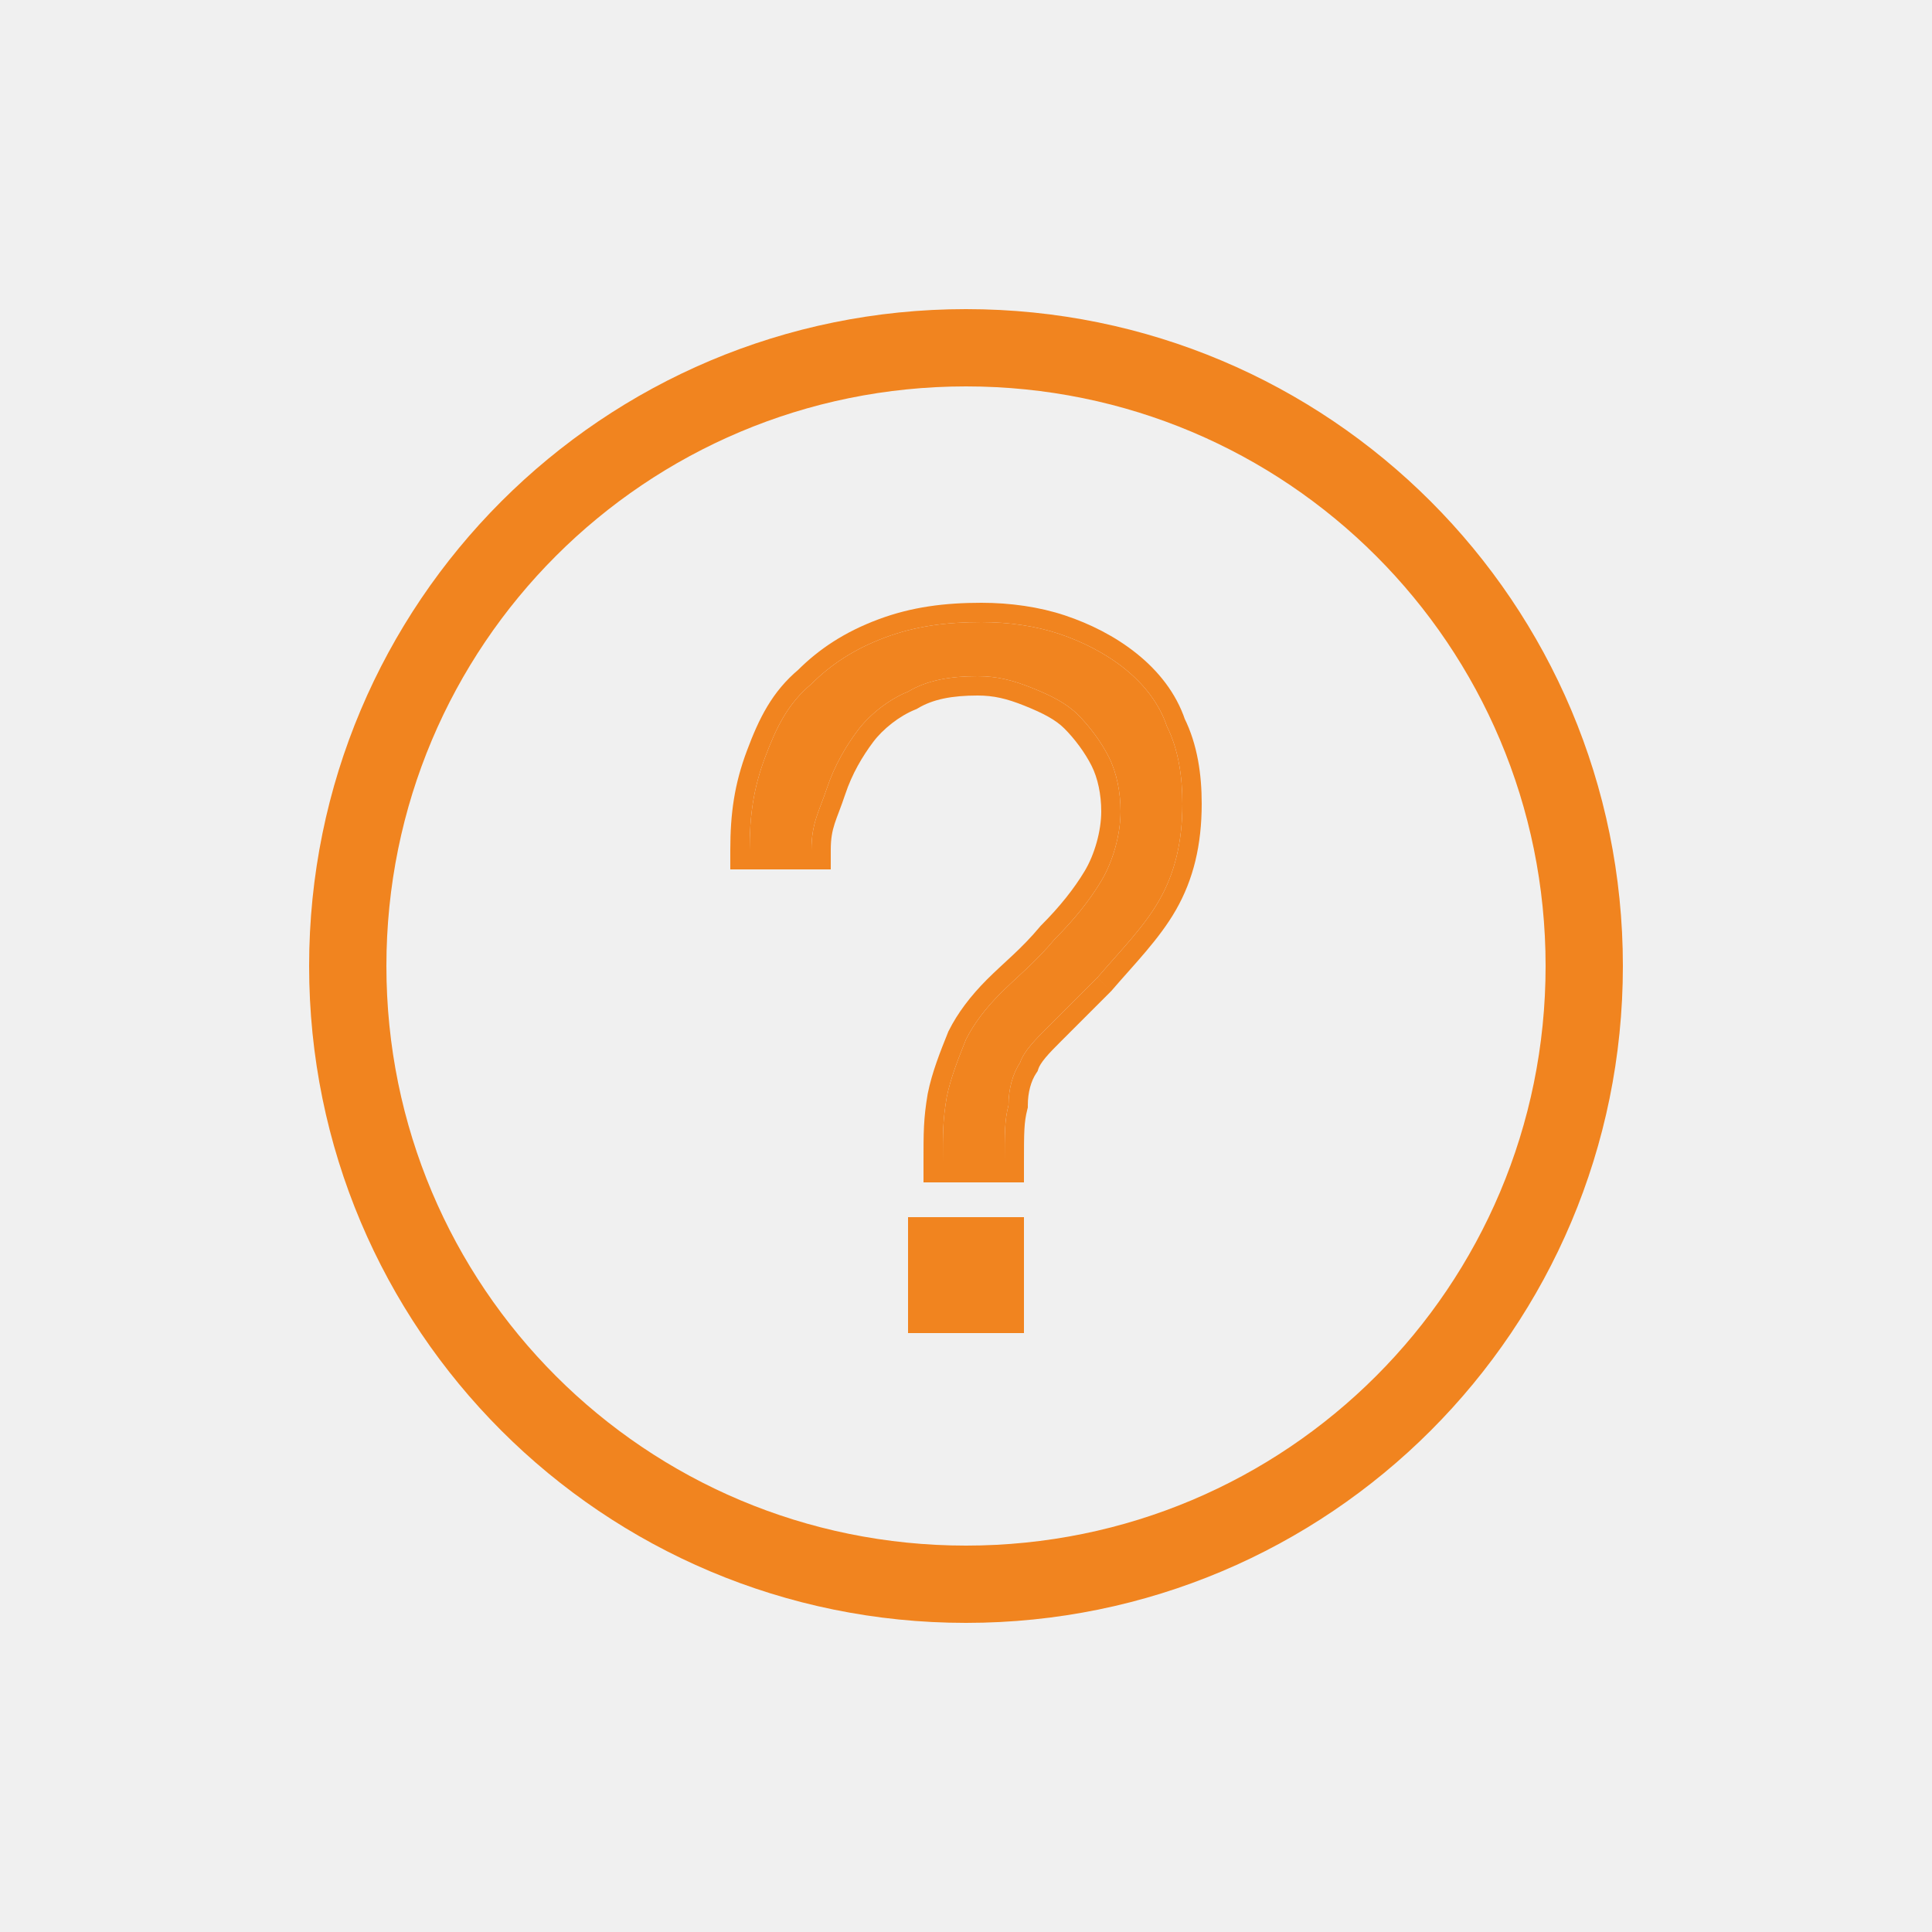
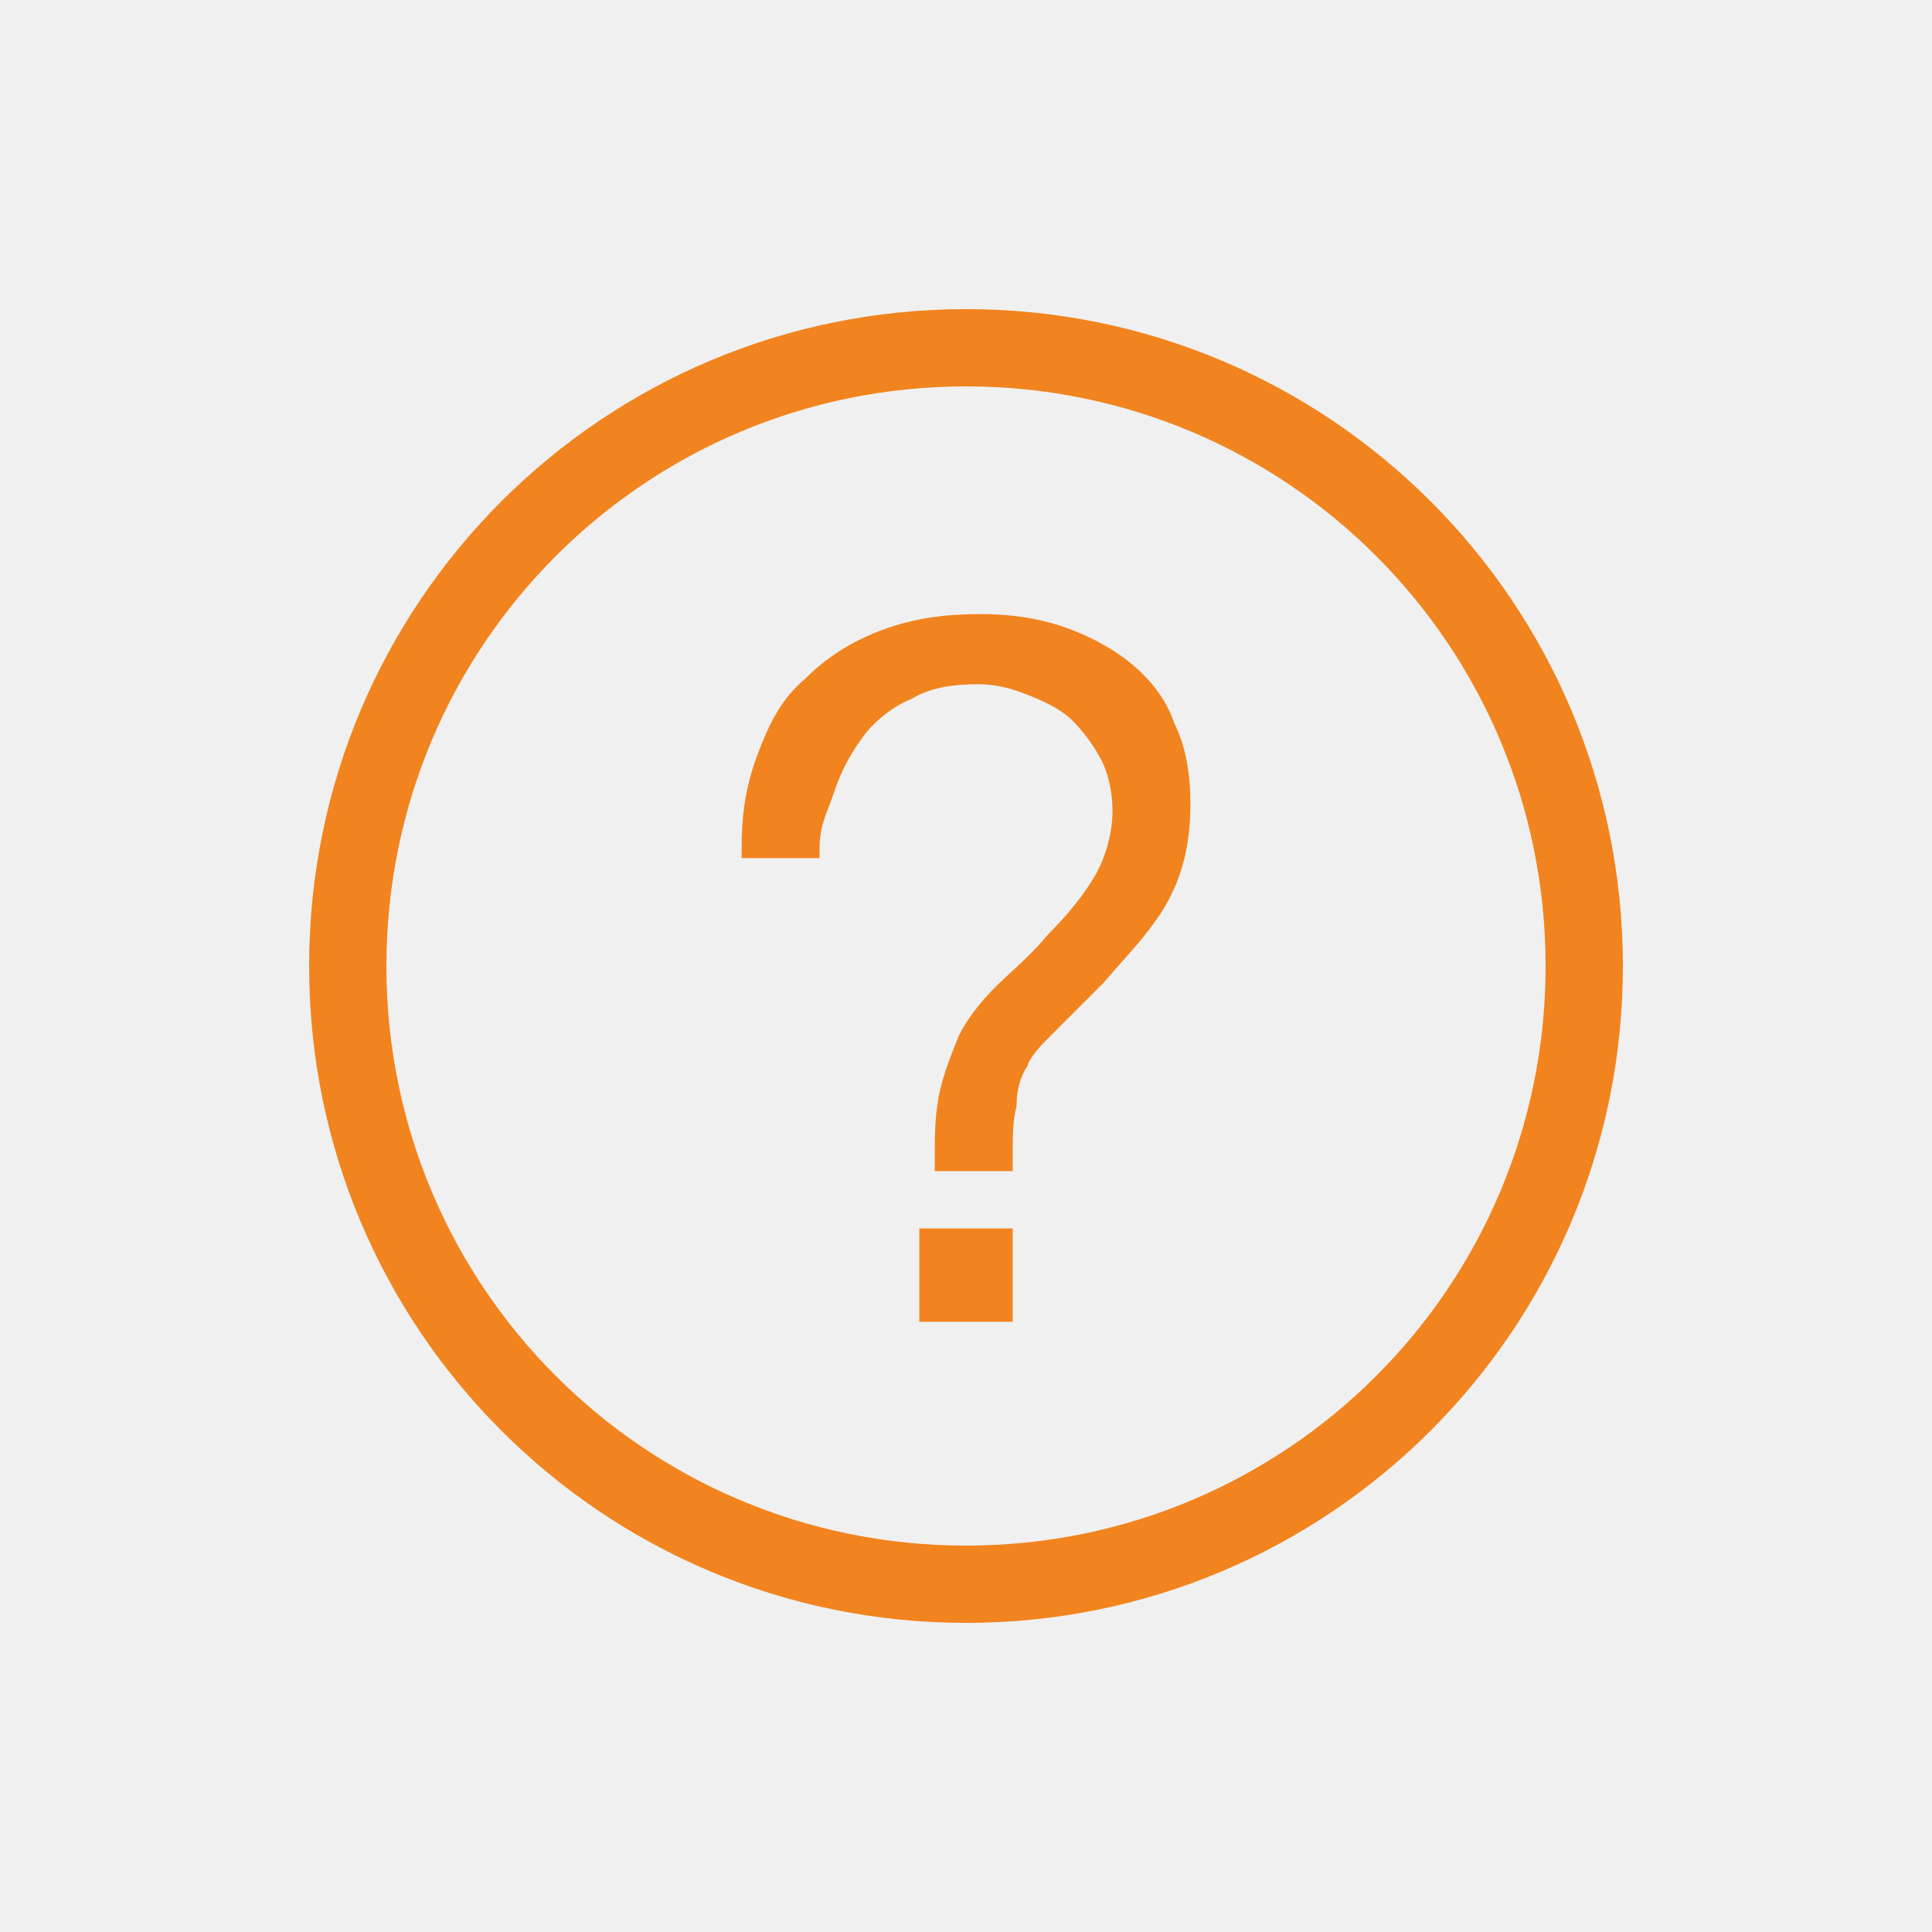
- <svg xmlns="http://www.w3.org/2000/svg" width="50" height="50" viewBox="0 0 50 50" fill="none">
-   <path d="M25 42C15.6 42 8 34.4 8 25C8 15.6 15.6 8 25 8C34.4 8 42 15.6 42 25C42 34.4 34.4 42 25 42ZM25 10C16.7 10 10 16.7 10 25C10 33.3 16.7 40 25 40C33.3 40 40 33.3 40 25C40 16.7 33.3 10 25 10Z" fill="#F1841F" />
-   <mask id="path-2-outside-1_13_3941" maskUnits="userSpaceOnUse" x="18.4" y="15.1" width="13" height="20" fill="black">
-     <rect fill="white" x="18.4" y="15.1" width="13" height="20" />
-     <path d="M19.8 19.6C20.1 18.8 20.4 18.2 21 17.7C21.5 17.2 22.1 16.8 22.9 16.5C23.7 16.2 24.5 16.1 25.4 16.1C26.1 16.1 26.8 16.2 27.4 16.4C28 16.6 28.6 16.9 29.1 17.3C29.6 17.7 30 18.2 30.2 18.8C30.5 19.4 30.6 20.1 30.6 20.8C30.6 21.8 30.4 22.6 30 23.3C29.6 24 29 24.6 28.4 25.3L27.1 26.6C26.8 26.9 26.5 27.2 26.4 27.5C26.2 27.8 26.1 28.2 26.1 28.6C26 29 26 29.3 26 30.1H24.4C24.4 29.3 24.4 29 24.5 28.4C24.6 27.9 24.8 27.4 25 26.9C25.2 26.5 25.5 26.1 25.9 25.7C26.3 25.3 26.8 24.9 27.3 24.3C27.8 23.8 28.2 23.3 28.5 22.8C28.8 22.3 29 21.6 29 21C29 20.5 28.9 20 28.7 19.6C28.5 19.2 28.2 18.8 27.9 18.5C27.6 18.2 27.2 18 26.7 17.8C26.2 17.6 25.8 17.5 25.3 17.5C24.6 17.5 24 17.6 23.5 17.9C23 18.1 22.5 18.5 22.2 18.9C21.9 19.3 21.6 19.8 21.4 20.4C21.2 21 21 21.3 21 22H19.4C19.4 21.1 19.5 20.4 19.8 19.6ZM26 32V34H24V32H26Z" />
-   </mask>
-   <path d="M19.8 19.6C20.1 18.8 20.4 18.2 21 17.7C21.5 17.2 22.1 16.8 22.9 16.5C23.7 16.2 24.5 16.1 25.4 16.1C26.1 16.1 26.8 16.2 27.4 16.4C28 16.6 28.6 16.9 29.1 17.3C29.6 17.7 30 18.2 30.2 18.8C30.5 19.4 30.6 20.1 30.6 20.8C30.6 21.8 30.4 22.6 30 23.3C29.6 24 29 24.6 28.4 25.3L27.1 26.6C26.8 26.9 26.5 27.2 26.4 27.5C26.2 27.8 26.1 28.2 26.1 28.6C26 29 26 29.3 26 30.1H24.4C24.4 29.3 24.4 29 24.5 28.4C24.6 27.9 24.8 27.4 25 26.9C25.2 26.5 25.5 26.1 25.9 25.7C26.3 25.3 26.8 24.9 27.3 24.3C27.8 23.8 28.2 23.3 28.5 22.8C28.8 22.3 29 21.6 29 21C29 20.5 28.9 20 28.7 19.6C28.5 19.2 28.2 18.8 27.9 18.5C27.6 18.2 27.2 18 26.7 17.8C26.2 17.6 25.8 17.5 25.3 17.5C24.6 17.5 24 17.6 23.5 17.9C23 18.1 22.5 18.5 22.2 18.9C21.9 19.3 21.6 19.8 21.4 20.4C21.2 21 21 21.3 21 22H19.4C19.4 21.1 19.5 20.4 19.8 19.6ZM26 32V34H24V32H26Z" fill="#F1841F" />
-   <path d="M21 17.7L21.32 18.084L21.337 18.07L21.354 18.054L21 17.7ZM30.2 18.8L29.726 18.958L29.737 18.992L29.753 19.024L30.2 18.8ZM28.4 25.3L28.753 25.654L28.767 25.64L28.779 25.625L28.4 25.3ZM27.1 26.6L27.453 26.954V26.954L27.1 26.6ZM26.4 27.5L26.816 27.777L26.853 27.722L26.874 27.658L26.4 27.5ZM26.1 28.6L26.585 28.721L26.6 28.662V28.6H26.1ZM26 30.1V30.6H26.5V30.1H26ZM24.4 30.1H23.9V30.6H24.4V30.1ZM24.5 28.4L24.01 28.302L24.008 28.31L24.007 28.318L24.5 28.4ZM25 26.9L24.553 26.677L24.543 26.695L24.536 26.714L25 26.9ZM27.3 24.3L26.946 23.947L26.93 23.963L26.916 23.98L27.3 24.3ZM23.5 17.9L23.686 18.364L23.723 18.349L23.757 18.329L23.5 17.9ZM21 22V22.5H21.5V22H21ZM19.4 22H18.9V22.5H19.4V22ZM26 32H26.5V31.5H26V32ZM26 34V34.5H26.5V34H26ZM24 34H23.5V34.5H24V34ZM24 32V31.5H23.5V32H24ZM20.268 19.776C20.559 19 20.821 18.5 21.32 18.084L20.68 17.316C19.978 17.901 19.641 18.6 19.332 19.424L20.268 19.776ZM21.354 18.054C21.802 17.605 22.34 17.244 23.076 16.968L22.724 16.032C21.859 16.356 21.198 16.795 20.646 17.346L21.354 18.054ZM23.076 16.968C23.802 16.696 24.539 16.6 25.4 16.6V15.6C24.461 15.6 23.597 15.704 22.724 16.032L23.076 16.968ZM25.4 16.6C26.056 16.6 26.701 16.694 27.242 16.874L27.558 15.926C26.899 15.706 26.144 15.6 25.4 15.6V16.6ZM27.242 16.874C27.797 17.06 28.342 17.334 28.788 17.691L29.412 16.91C28.858 16.466 28.202 16.14 27.558 15.926L27.242 16.874ZM28.788 17.691C29.232 18.046 29.563 18.471 29.726 18.958L30.674 18.642C30.437 17.929 29.968 17.354 29.412 16.91L28.788 17.691ZM29.753 19.024C30.005 19.527 30.1 20.141 30.1 20.8H31.1C31.1 20.059 30.995 19.273 30.647 18.576L29.753 19.024ZM30.1 20.8C30.1 21.729 29.916 22.44 29.566 23.052L30.434 23.548C30.884 22.76 31.1 21.872 31.1 20.8H30.1ZM29.566 23.052C29.197 23.697 28.656 24.233 28.02 24.975L28.779 25.625C29.344 24.967 30.003 24.303 30.434 23.548L29.566 23.052ZM28.046 24.947L26.746 26.247L27.453 26.954L28.753 25.654L28.046 24.947ZM26.746 26.247C26.6 26.393 26.433 26.559 26.291 26.73C26.151 26.898 26.005 27.105 25.926 27.342L26.874 27.658C26.895 27.595 26.949 27.502 27.059 27.37C27.167 27.241 27.3 27.107 27.453 26.954L26.746 26.247ZM25.984 27.223C25.717 27.623 25.6 28.126 25.6 28.6H26.6C26.6 28.274 26.683 27.977 26.816 27.777L25.984 27.223ZM25.615 28.479C25.497 28.95 25.5 29.316 25.5 30.1H26.5C26.5 29.284 26.503 29.05 26.585 28.721L25.615 28.479ZM26 29.6H24.4V30.6H26V29.6ZM24.9 30.1C24.9 29.302 24.901 29.038 24.993 28.482L24.007 28.318C23.899 28.962 23.9 29.299 23.9 30.1H24.9ZM24.99 28.498C25.08 28.051 25.261 27.595 25.464 27.086L24.536 26.714C24.339 27.205 24.12 27.749 24.01 28.302L24.99 28.498ZM25.447 27.124C25.618 26.783 25.882 26.425 26.253 26.054L25.546 25.346C25.118 25.775 24.782 26.218 24.553 26.677L25.447 27.124ZM26.253 26.054C26.603 25.704 27.168 25.239 27.684 24.62L26.916 23.98C26.432 24.561 25.997 24.896 25.546 25.346L26.253 26.054ZM27.654 24.654C28.177 24.131 28.604 23.599 28.929 23.057L28.071 22.543C27.796 23.001 27.423 23.47 26.946 23.947L27.654 24.654ZM28.929 23.057C29.274 22.481 29.5 21.693 29.5 21H28.5C28.5 21.508 28.326 22.119 28.071 22.543L28.929 23.057ZM29.5 21C29.5 20.44 29.389 19.86 29.147 19.377L28.253 19.824C28.411 20.14 28.5 20.56 28.5 21H29.5ZM29.147 19.377C28.921 18.924 28.587 18.48 28.253 18.146L27.546 18.854C27.812 19.12 28.079 19.477 28.253 19.824L29.147 19.377ZM28.253 18.146C27.878 17.771 27.396 17.54 26.886 17.336L26.514 18.264C27.003 18.46 27.322 18.63 27.546 18.854L28.253 18.146ZM26.886 17.336C26.346 17.12 25.881 17 25.3 17V18C25.718 18 26.054 18.08 26.514 18.264L26.886 17.336ZM25.3 17C24.559 17 23.854 17.104 23.243 17.471L23.757 18.329C24.145 18.096 24.64 18 25.3 18V17ZM23.314 17.436C22.724 17.672 22.152 18.131 21.8 18.6L22.6 19.2C22.848 18.869 23.275 18.529 23.686 18.364L23.314 17.436ZM21.8 18.6C21.476 19.032 21.147 19.579 20.926 20.242L21.874 20.558C22.053 20.021 22.323 19.569 22.6 19.2L21.8 18.6ZM20.926 20.242C20.753 20.759 20.5 21.192 20.5 22H21.5C21.5 21.408 21.647 21.241 21.874 20.558L20.926 20.242ZM21 21.5H19.4V22.5H21V21.5ZM19.9 22C19.9 21.146 19.994 20.508 20.268 19.776L19.332 19.424C19.006 20.292 18.9 21.054 18.9 22H19.9ZM25.5 32V34H26.5V32H25.5ZM26 33.5H24V34.5H26V33.5ZM24.5 34V32H23.5V34H24.5ZM24 32.5H26V31.5H24V32.5Z" fill="#F1841F" mask="url(#path-2-outside-1_13_3941)" />
+ <svg xmlns="http://www.w3.org/2000/svg" width="60" height="60" viewBox="0 0 60 60" fill="none">
+   <path d="M30 50.4C18.72 50.4 9.6 41.28 9.6 30C9.6 18.72 18.72 9.6 30 9.6C41.28 9.6 50.4 18.72 50.4 30C50.4 41.28 41.28 50.4 30 50.4ZM30 12C20.04 12 12 20.04 12 30C12 39.96 20.04 48 30 48C39.96 48 48 39.96 48 30C48 20.04 39.96 12 30 12Z" fill="#F1841F" />
+   <path d="M23.76 23.52C24.12 22.56 24.48 21.84 25.2 21.24C25.8 20.64 26.52 20.16 27.48 19.8C28.44 19.44 29.4 19.32 30.48 19.32C31.32 19.32 32.16 19.44 32.88 19.68C33.6 19.92 34.32 20.28 34.92 20.76C35.52 21.24 36 21.84 36.24 22.56C36.6 23.28 36.72 24.12 36.72 24.96C36.72 26.16 36.48 27.12 36 27.96C35.52 28.8 34.8 29.52 34.08 30.36L32.52 31.92C32.16 32.28 31.8 32.64 31.68 33C31.44 33.36 31.32 33.84 31.32 34.32C31.2 34.8 31.2 35.16 31.2 36.12H29.28C29.28 35.16 29.28 34.8 29.4 34.08C29.52 33.48 29.76 32.88 30 32.28C30.24 31.8 30.6 31.32 31.08 30.84C31.56 30.36 32.16 29.88 32.76 29.16C33.36 28.56 33.84 27.96 34.2 27.36C34.56 26.76 34.8 25.92 34.8 25.2C34.8 24.6 34.68 24 34.44 23.52C34.2 23.04 33.84 22.56 33.48 22.2C33.12 21.84 32.64 21.6 32.04 21.36C31.44 21.12 30.96 21 30.36 21C29.52 21 28.8 21.12 28.2 21.48C27.6 21.72 27 22.2 26.64 22.68C26.28 23.16 25.92 23.76 25.68 24.48C25.44 25.2 25.2 25.56 25.2 26.4H23.28C23.28 25.32 23.4 24.48 23.76 23.52V23.52ZM31.2 38.4V40.8H28.8V38.4H31.2Z" fill="#F1841F" stroke="#F1841F" stroke-width="0.5" />
</svg>
